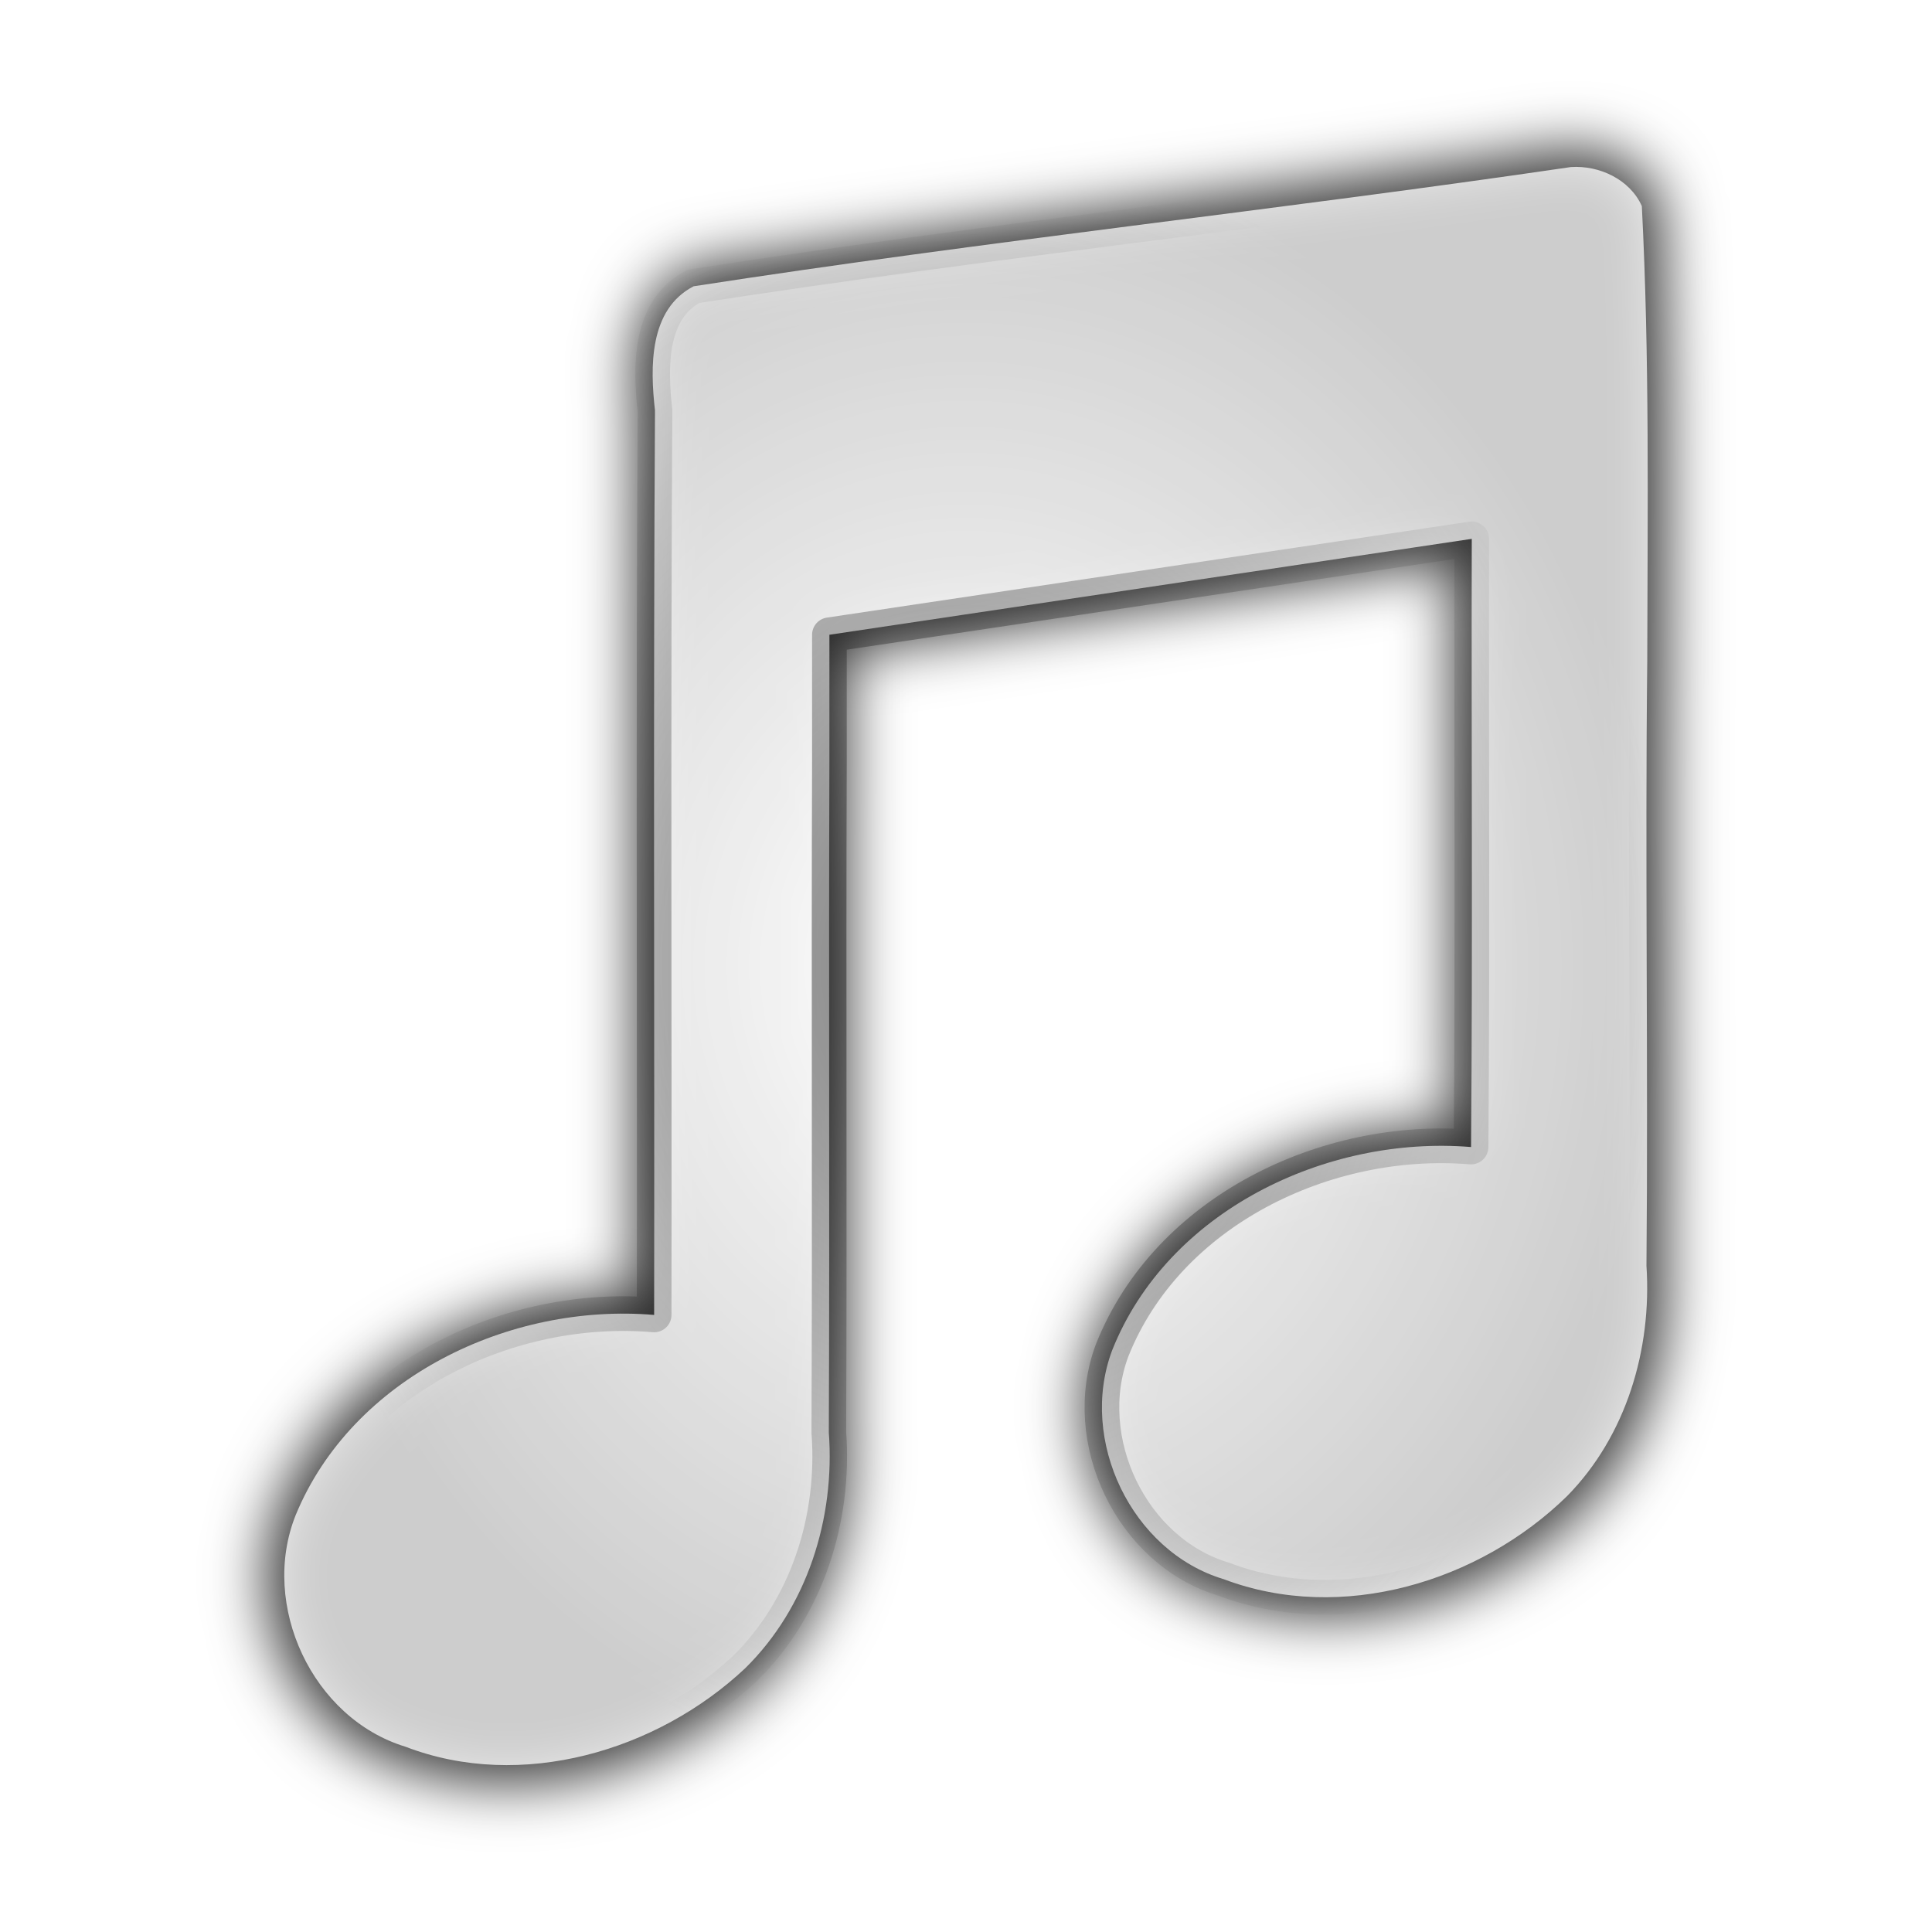
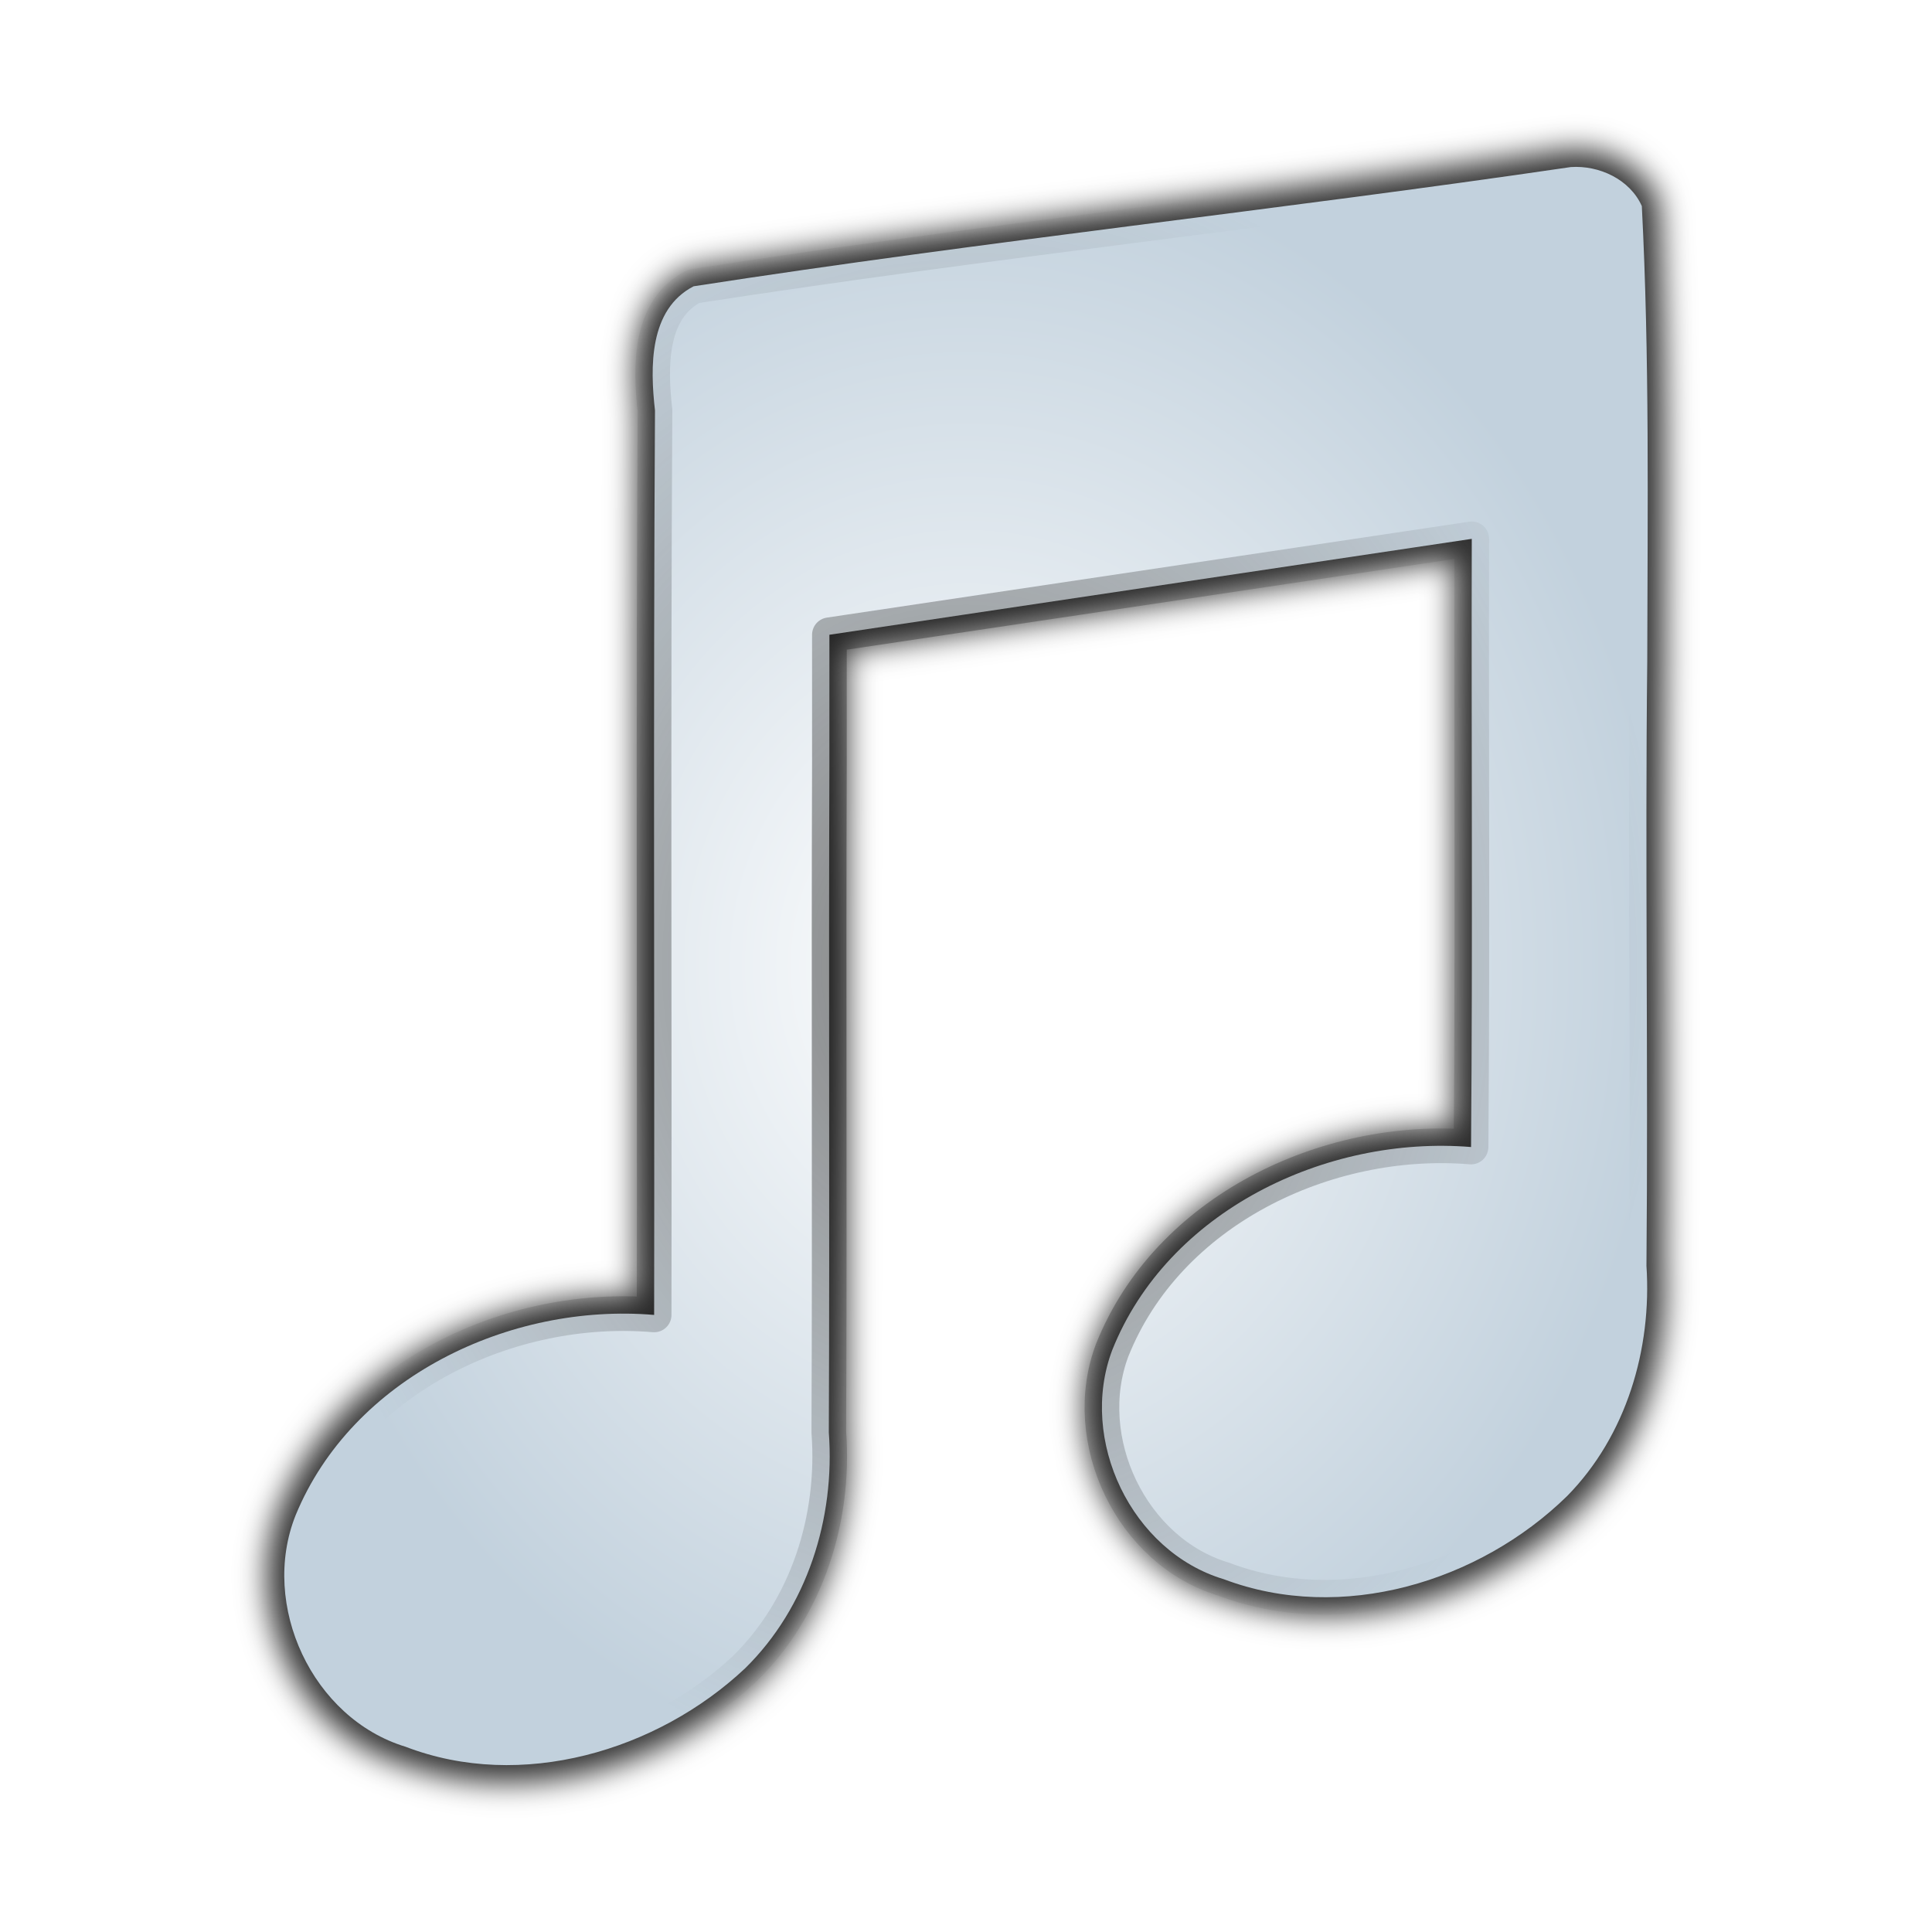
<svg xmlns="http://www.w3.org/2000/svg" xmlns:xlink="http://www.w3.org/1999/xlink" version="1.0" width="512" height="512" id="svg2">
  <defs id="defs5">
    <linearGradient id="linearGradient3606">
      <stop style="stop-color:#392b1b;stop-opacity:1;" offset="0" id="stop3608" />
      <stop style="stop-color:#ac8251;stop-opacity:1;" offset="1" id="stop3610" />
    </linearGradient>
    <linearGradient id="linearGradient3598">
      <stop style="stop-color:#000000;stop-opacity:1;" offset="0" id="stop3600" />
      <stop style="stop-color:#000000;stop-opacity:0;" offset="1" id="stop3602" />
    </linearGradient>
    <linearGradient id="linearGradient3836">
      <stop style="stop-color:#000000;stop-opacity:1;" offset="0" id="stop3838" />
      <stop style="stop-color:#000000;stop-opacity:0;" offset="1" id="stop3840" />
    </linearGradient>
    <linearGradient id="linearGradient3812">
      <stop style="stop-color:#ffffff;stop-opacity:1;" offset="0" id="stop3814" />
-       <stop style="stop-color:#ffffff;stop-opacity:0.753;" offset="1" id="stop3816" />
+       <stop style="stop-color:#c2d1dd;stop-opacity:1;" offset="1" id="stop3816" />
    </linearGradient>
    <linearGradient id="linearGradient3293">
      <stop style="stop-color:#3577e4;stop-opacity:1;" offset="0" id="stop3295" />
      <stop style="stop-color:#093887;stop-opacity:1;" offset="1" id="stop3297" />
    </linearGradient>
    <radialGradient xlink:href="#linearGradient3836" id="radialGradient3842" cx="256" cy="256" fx="256" fy="256" r="181.373" gradientTransform="matrix(0.8291117,0,0,0.9679429,43.74741,8.206635)" gradientUnits="userSpaceOnUse" />
    <radialGradient xlink:href="#linearGradient3812" id="radialGradient3852" gradientUnits="userSpaceOnUse" gradientTransform="matrix(0.8291117,0,0,0.9679429,43.74741,8.206635)" cx="256" cy="256" fx="256" fy="256" r="181.373" />
    <linearGradient xlink:href="#linearGradient3598" id="linearGradient3604" x1="274.913" y1="554.518" x2="223.048" y2="65.663" gradientUnits="userSpaceOnUse" />
    <linearGradient xlink:href="#linearGradient3606" id="linearGradient3612" x1="274.913" y1="554.518" x2="223.048" y2="65.663" gradientUnits="userSpaceOnUse" />
    <filter id="filter3652">
      <feGaussianBlur stdDeviation="6.353" id="feGaussianBlur3654" />
    </filter>
    <radialGradient xlink:href="#linearGradient3812" id="radialGradient3660" gradientUnits="userSpaceOnUse" gradientTransform="matrix(0.8291117,0,0,0.9679429,43.74741,8.206635)" cx="256" cy="256" fx="256" fy="256" r="181.373" />
    <radialGradient xlink:href="#linearGradient3836" id="radialGradient3662" gradientUnits="userSpaceOnUse" gradientTransform="matrix(0.8291117,0,0,0.9679429,43.74741,8.206635)" cx="256" cy="256" fx="256" fy="256" r="181.373" />
+     <radialGradient xlink:href="#linearGradient3812" id="radialGradient3731" gradientUnits="userSpaceOnUse" gradientTransform="matrix(1.024342,0,0,1.195863,-6.231443,-50.14097)" cx="256" cy="256" fx="256" fy="256" r="181.373" />
+     <radialGradient xlink:href="#linearGradient3836" id="radialGradient3733" gradientUnits="userSpaceOnUse" gradientTransform="matrix(1.024342,0,0,1.195863,-6.231443,-50.14097)" cx="256" cy="256" fx="256" fy="256" r="181.373" />
+     <filter id="filter3736">
+       <feGaussianBlur stdDeviation="3.176" id="feGaussianBlur3738" />
+     </filter>
  </defs>
-   <g id="g3656" transform="matrix(1.235469,0,0,1.235469,-60.28001,-60.28001)">
-     <path style="opacity:0.8;fill:#000000;fill-opacity:1;fill-rule:nonzero;stroke:#000000;stroke-width:7.435;stroke-linecap:round;stroke-linejoin:round;stroke-miterlimit:4;stroke-opacity:1;stroke-dasharray:none;stroke-dashoffset:0;filter:url(#filter3652)" d="m 385.734,84.625 c -62.624,9.192 -125.617,15.892 -188.157,25.573 -9.608,4.956 -9.344,17.377 -8.291,26.635 -0.385,64.67 -0.082,129.341 -0.181,194.012 -30.937,-2.625 -64.723,13.397 -76.9,42.958 -7.708,19.307 3.6,43.605 23.578,49.669 24.805,9.537 53.943,0.925 72.832,-16.815 13.316,-13.081 19.323,-32.166 17.96,-50.601 0.201,-47.881 -0.049,-95.762 0.125,-143.644 0,-9.155 0,-18.31 0,-27.464 45.929,-6.857 91.859,-13.715 137.788,-20.572 -0.106,43.485 0.204,86.971 -0.155,130.456 -31.08,-2.548 -65.085,13.695 -76.978,43.58 -7.249,19.231 4.116,43.19 23.941,49.125 25.295,9.553 54.812,0.582 73.635,-17.826 12.72,-12.934 18.212,-31.528 17.03,-49.409 0.387,-43.208 -0.314,-86.418 0.171,-129.627 0.063,-32.553 0.51,-65.183 -1.163,-97.68 -2.565,-5.739 -9.157,-8.784 -15.235,-8.369 z" id="path2858" />
-     <path id="path3441" d="m 385.734,84.625 c -62.624,9.192 -125.617,15.892 -188.157,25.573 -9.608,4.956 -9.344,17.377 -8.291,26.635 -0.385,64.67 -0.082,129.341 -0.181,194.012 -30.937,-2.625 -64.723,13.397 -76.9,42.958 -7.708,19.307 3.6,43.605 23.578,49.669 24.805,9.537 53.943,0.925 72.832,-16.815 13.316,-13.081 19.323,-32.166 17.96,-50.601 0.201,-47.881 -0.049,-95.762 0.125,-143.644 0,-9.155 0,-18.31 0,-27.464 45.929,-6.857 91.859,-13.715 137.788,-20.572 -0.106,43.485 0.204,86.971 -0.155,130.456 -31.08,-2.548 -65.085,13.695 -76.978,43.58 -7.249,19.231 4.116,43.19 23.941,49.125 25.295,9.553 54.812,0.582 73.635,-17.826 12.72,-12.934 18.212,-31.528 17.03,-49.409 0.387,-43.208 -0.314,-86.418 0.171,-129.627 0.063,-32.553 0.51,-65.183 -1.163,-97.68 -2.565,-5.739 -9.157,-8.784 -15.235,-8.369 z" style="fill:url(#radialGradient3660);fill-opacity:1;fill-rule:nonzero;stroke:url(#radialGradient3662);stroke-width:7.435;stroke-linecap:round;stroke-linejoin:round;stroke-miterlimit:4;stroke-opacity:0.502;stroke-dasharray:none;stroke-dashoffset:0" />
-   </g>
+   <path id="path2858" d="m 385.734,84.625 c -62.624,9.192 -125.617,15.892 -188.157,25.573 -9.608,4.956 -9.344,17.377 -8.291,26.635 -0.385,64.67 -0.082,129.341 -0.181,194.012 -30.937,-2.625 -64.723,13.397 -76.9,42.958 -7.708,19.307 3.6,43.605 23.578,49.669 24.805,9.537 53.943,0.925 72.832,-16.815 13.316,-13.081 19.323,-32.166 17.96,-50.601 0.201,-47.881 -0.049,-95.762 0.125,-143.644 0,-9.155 0,-18.31 0,-27.464 45.929,-6.857 91.859,-13.715 137.788,-20.572 -0.106,43.485 0.204,86.971 -0.155,130.456 -31.08,-2.548 -65.085,13.695 -76.978,43.58 -7.249,19.231 4.116,43.19 23.941,49.125 25.295,9.553 54.812,0.582 73.635,-17.826 12.72,-12.934 18.212,-31.528 17.03,-49.409 0.387,-43.208 -0.314,-86.418 0.171,-129.627 0.063,-32.553 0.51,-65.183 -1.163,-97.68 -2.565,-5.739 -9.157,-8.784 -15.235,-8.369 z" style="opacity:0.8;fill:#000000;fill-opacity:1;fill-rule:nonzero;stroke:#000000;stroke-width:7.435;stroke-linecap:round;stroke-linejoin:round;stroke-miterlimit:4;stroke-opacity:1;stroke-dasharray:none;stroke-dashoffset:0;filter:url(#filter3736)" transform="matrix(1.235469,0,0,1.235469,-60.28001,-60.28001)" />
+   <path style="fill:url(#radialGradient3731);fill-opacity:1;fill-rule:nonzero;stroke:url(#radialGradient3733);stroke-width:9.186;stroke-linecap:round;stroke-linejoin:round;stroke-miterlimit:4;stroke-opacity:0.502;stroke-dasharray:none;stroke-dashoffset:0" d="m 416.282,44.271 c -77.371,11.356 -155.196,19.634 -232.462,31.595 -11.87,6.124 -11.545,21.468 -10.243,32.907 -0.475,79.898 -0.101,159.797 -0.224,239.696 -38.221,-3.243 -79.963,16.552 -95.008,53.074 -9.523,23.853 4.447,53.872 29.13,61.364 30.646,11.782 66.645,1.142 89.982,-20.775 16.452,-16.161 23.873,-39.74 22.189,-62.516 0.248,-59.155 -0.06,-118.311 0.155,-177.468 0,-11.31 0,-22.621 0,-33.931 56.744,-8.472 113.489,-16.944 170.233,-25.416 -0.131,53.724 0.252,107.45 -0.192,161.174 -38.398,-3.148 -80.41,16.92 -95.104,53.842 -8.955,23.76 5.086,53.36 29.578,60.692 31.251,11.803 67.719,0.719 90.974,-22.023 15.715,-15.98 22.5,-38.952 21.04,-61.044 0.478,-53.382 -0.389,-106.766 0.211,-160.15 0.078,-40.219 0.631,-80.532 -1.437,-120.68 C 431.936,47.521 423.791,43.759 416.282,44.271 z" id="path3441" />
</svg>
